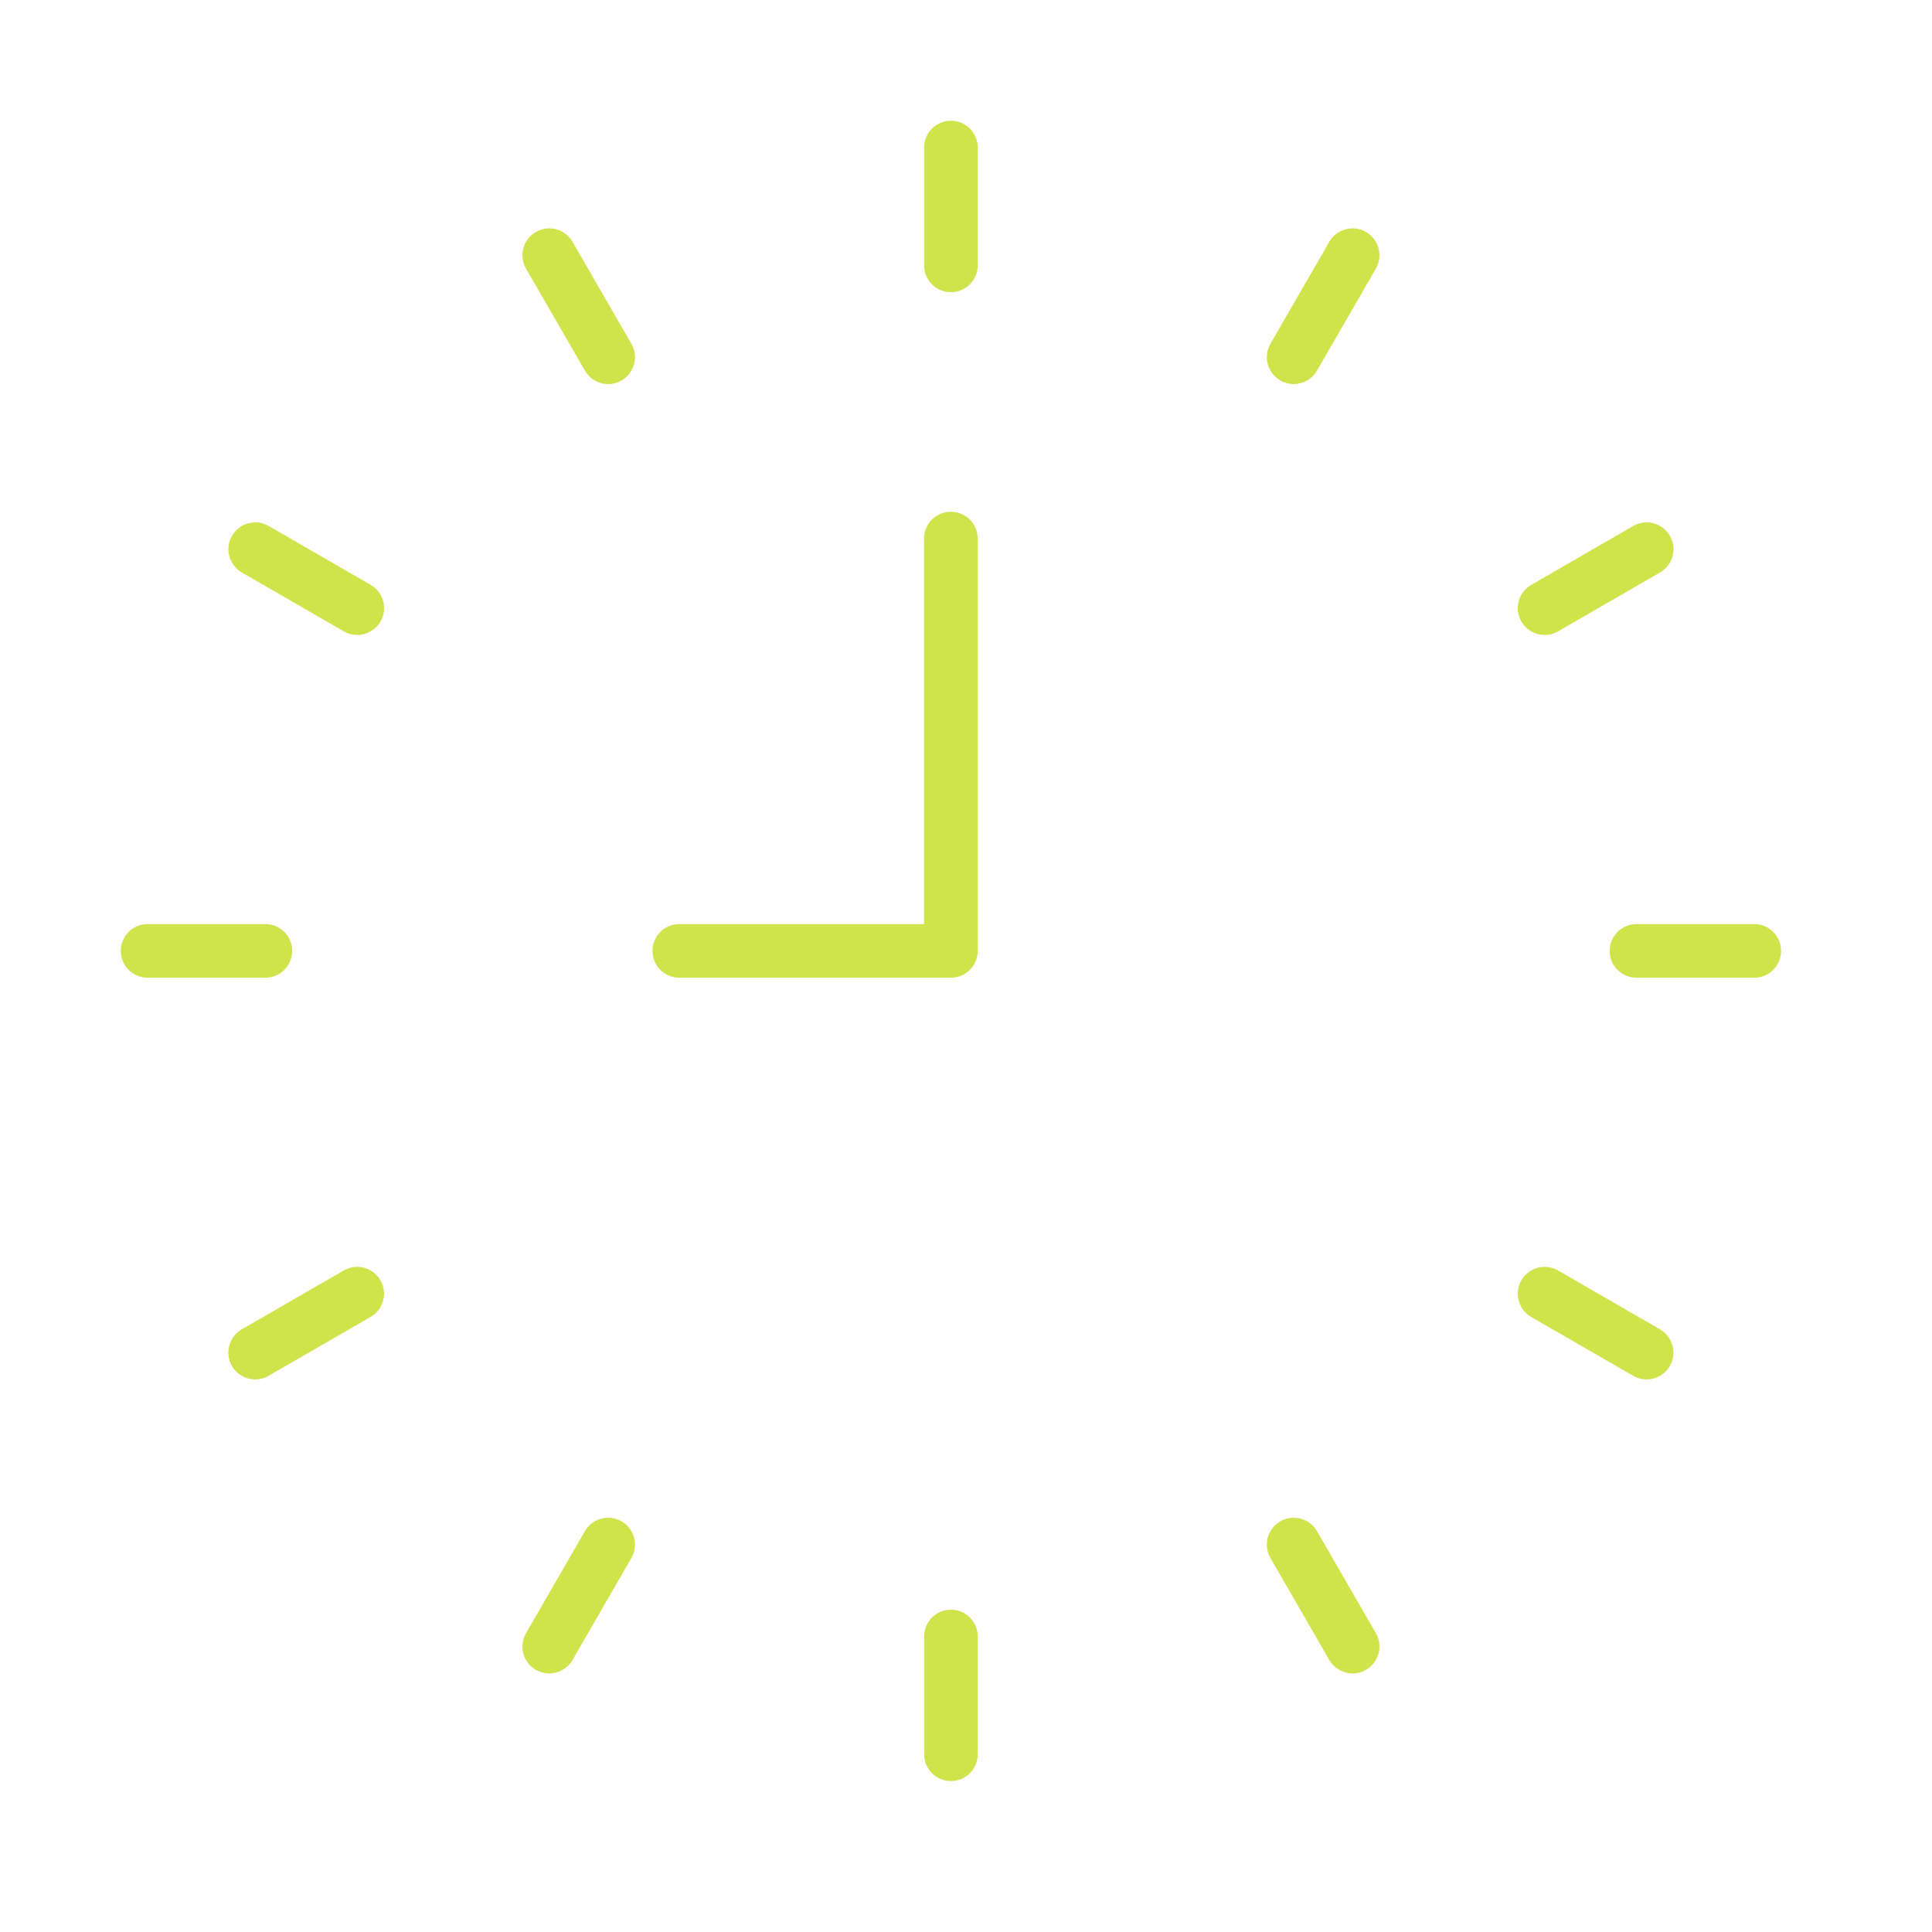
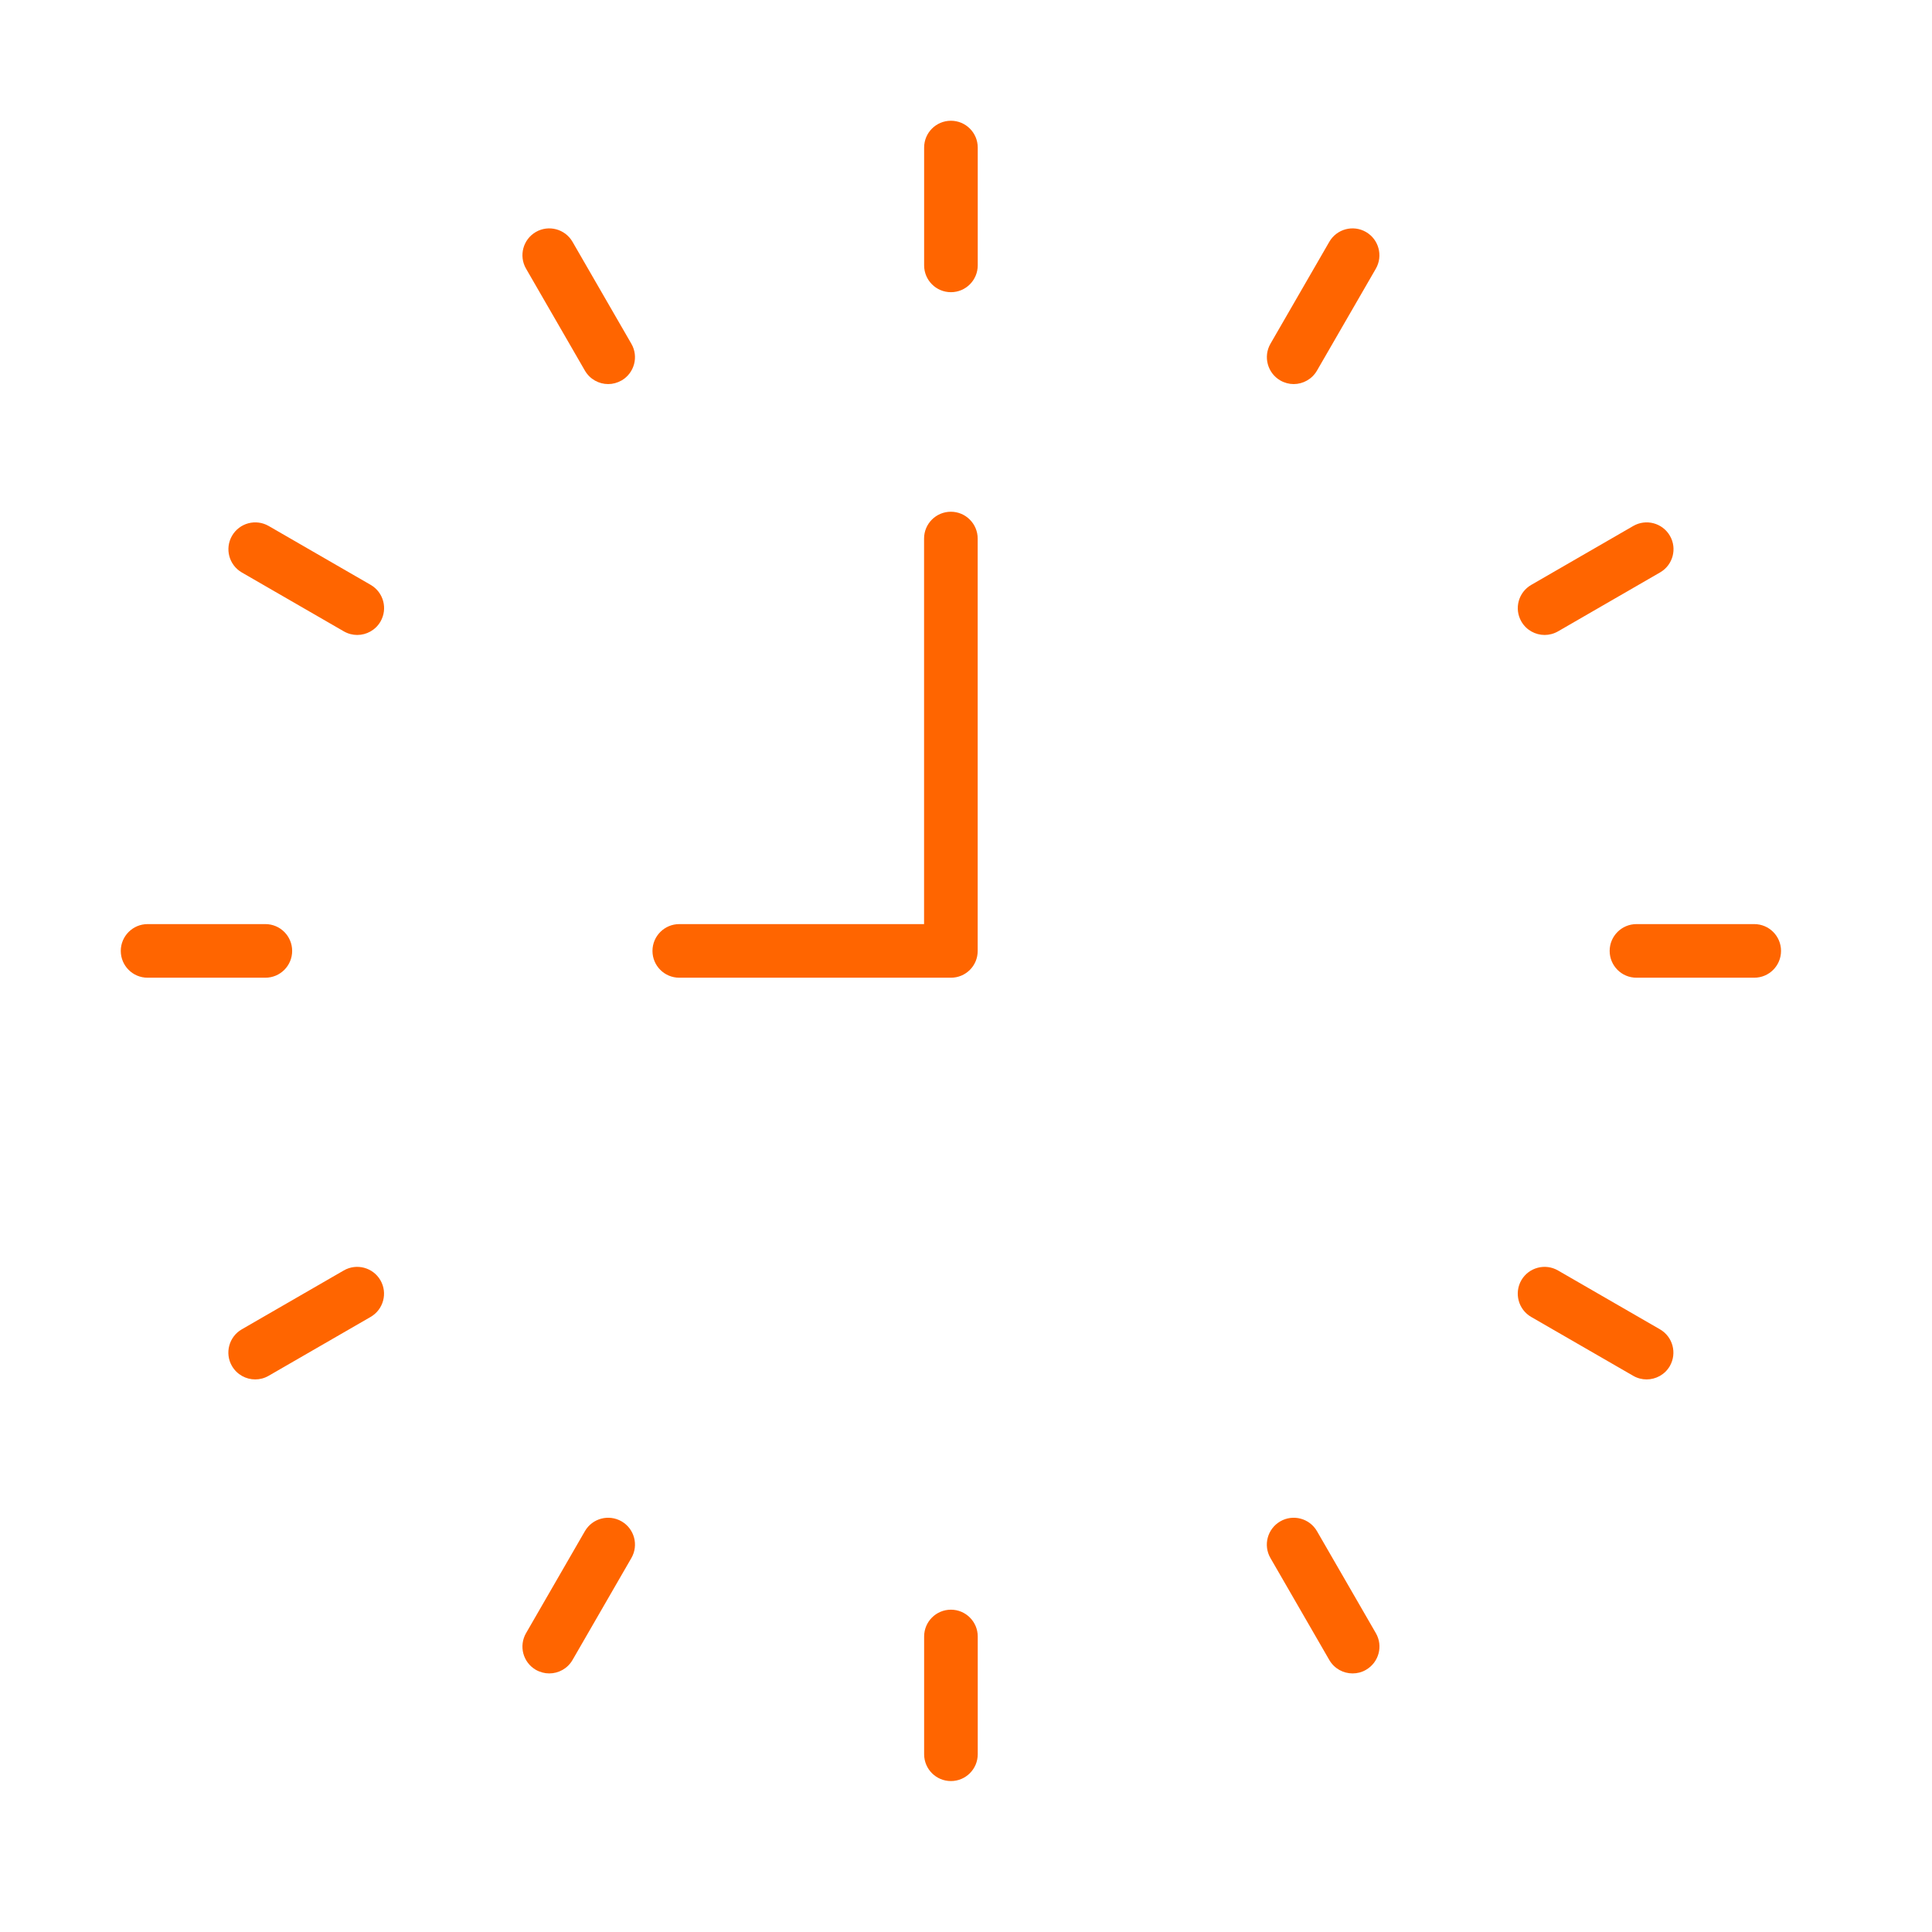
<svg xmlns="http://www.w3.org/2000/svg" id="svg" width="64" height="64" viewBox="0 0 64 64" fill="none">
-   <path d="M31.501 9.679C31.009 9.679 30.613 9.281 30.613 8.791V4.888C30.613 4.396 31.011 4 31.501 4C31.991 4 32.389 4.398 32.389 4.888V8.789C32.389 9.281 31.991 9.679 31.501 9.679Z" fill="#CEE44A" />
-   <path d="M20.147 12.723C19.84 12.723 19.542 12.564 19.376 12.278L17.426 8.9C17.18 8.475 17.326 7.931 17.75 7.685C18.175 7.439 18.719 7.585 18.965 8.01L20.915 11.388C21.161 11.813 21.015 12.357 20.591 12.603C20.449 12.683 20.297 12.723 20.147 12.723Z" fill="#CEE44A" />
-   <path d="M11.833 21.034C11.683 21.034 11.53 20.995 11.389 20.914L8.011 18.964C7.586 18.718 7.44 18.175 7.686 17.749C7.932 17.324 8.474 17.178 8.901 17.424L12.28 19.375C12.704 19.621 12.85 20.163 12.604 20.59C12.438 20.875 12.14 21.034 11.833 21.034Z" fill="#CEE44A" />
-   <path d="M8.79 32.388H4.889C4.397 32.388 4.001 31.99 4.001 31.5C4.001 31.01 4.4 30.612 4.889 30.612H8.79C9.282 30.612 9.678 31.01 9.678 31.5C9.678 31.99 9.282 32.388 8.79 32.388Z" fill="#CEE44A" />
-   <path d="M8.455 45.695C8.148 45.695 7.85 45.536 7.684 45.251C7.438 44.827 7.584 44.282 8.009 44.036L11.387 42.086C11.812 41.84 12.356 41.986 12.602 42.41C12.848 42.835 12.702 43.379 12.277 43.625L8.899 45.575C8.76 45.656 8.605 45.695 8.455 45.695Z" fill="#CEE44A" />
-   <path d="M18.194 55.434C18.044 55.434 17.892 55.395 17.75 55.315C17.326 55.069 17.18 54.527 17.426 54.1L19.376 50.721C19.622 50.297 20.164 50.151 20.591 50.397C21.015 50.643 21.161 51.185 20.915 51.612L18.965 54.99C18.799 55.276 18.501 55.434 18.194 55.434Z" fill="#CEE44A" />
-   <path d="M31.501 59C31.009 59 30.613 58.602 30.613 58.112V54.211C30.613 53.719 31.011 53.323 31.501 53.323C31.991 53.323 32.389 53.721 32.389 54.211V58.112C32.389 58.602 31.991 59 31.501 59Z" fill="#CEE44A" />
-   <path d="M44.806 55.434C44.499 55.434 44.201 55.276 44.035 54.99L42.085 51.612C41.839 51.187 41.985 50.643 42.411 50.397C42.836 50.151 43.38 50.297 43.626 50.721L45.577 54.1C45.823 54.525 45.677 55.069 45.25 55.315C45.111 55.397 44.958 55.434 44.806 55.434Z" fill="#CEE44A" />
-   <path d="M54.545 45.695C54.395 45.695 54.24 45.656 54.101 45.575L50.722 43.625C50.298 43.379 50.152 42.837 50.396 42.41C50.642 41.986 51.186 41.84 51.611 42.086L54.989 44.036C55.414 44.282 55.559 44.825 55.316 45.251C55.152 45.536 54.852 45.695 54.545 45.695Z" fill="#CEE44A" />
-   <path d="M58.111 32.388H54.21C53.718 32.388 53.322 31.99 53.322 31.5C53.322 31.01 53.72 30.612 54.21 30.612H58.111C58.603 30.612 58.999 31.01 58.999 31.5C58.999 31.99 58.603 32.388 58.111 32.388Z" fill="#CEE44A" />
-   <path d="M51.169 21.034C50.862 21.034 50.563 20.875 50.398 20.59C50.152 20.165 50.298 19.621 50.725 19.375L54.103 17.424C54.528 17.178 55.072 17.324 55.318 17.749C55.564 18.173 55.418 18.718 54.991 18.963L51.613 20.914C51.471 20.995 51.319 21.034 51.169 21.034Z" fill="#CEE44A" />
-   <path d="M42.855 12.723C42.705 12.723 42.551 12.683 42.411 12.603C41.987 12.357 41.841 11.813 42.085 11.388L44.035 8.01C44.281 7.585 44.825 7.439 45.25 7.685C45.675 7.931 45.82 8.475 45.577 8.9L43.626 12.278C43.461 12.562 43.162 12.723 42.855 12.723Z" fill="#CEE44A" />
-   <path d="M31.501 32.388H22.502C22.01 32.388 21.614 31.99 21.614 31.5C21.614 31.01 22.012 30.612 22.502 30.612H30.611V17.84C30.611 17.348 31.009 16.952 31.499 16.952C31.988 16.952 32.387 17.351 32.387 17.84V31.5C32.389 31.992 31.991 32.388 31.501 32.388Z" fill="#CEE44A" />
+   <path d="M31.501 9.679C31.009 9.679 30.613 9.281 30.613 8.791V4.888C30.613 4.396 31.011 4 31.501 4C31.991 4 32.389 4.398 32.389 4.888V8.789C32.389 9.281 31.991 9.679 31.501 9.679Z" fill="#FF6500" />
+   <path d="M20.147 12.723C19.84 12.723 19.542 12.564 19.376 12.278L17.426 8.9C17.18 8.475 17.326 7.931 17.75 7.685C18.175 7.439 18.719 7.585 18.965 8.01L20.915 11.388C21.161 11.813 21.015 12.357 20.591 12.603C20.449 12.683 20.297 12.723 20.147 12.723Z" fill="#FF6500" />
+   <path d="M11.833 21.034C11.683 21.034 11.53 20.995 11.389 20.914L8.011 18.964C7.586 18.718 7.44 18.175 7.686 17.749C7.932 17.324 8.474 17.178 8.901 17.424L12.28 19.375C12.704 19.621 12.85 20.163 12.604 20.59C12.438 20.875 12.14 21.034 11.833 21.034Z" fill="#FF6500" />
+   <path d="M8.79 32.388H4.889C4.397 32.388 4.001 31.99 4.001 31.5C4.001 31.01 4.4 30.612 4.889 30.612H8.79C9.282 30.612 9.678 31.01 9.678 31.5C9.678 31.99 9.282 32.388 8.79 32.388Z" fill="#FF6500" />
+   <path d="M8.455 45.695C8.148 45.695 7.85 45.536 7.684 45.251C7.438 44.827 7.584 44.282 8.009 44.036L11.387 42.086C11.812 41.84 12.356 41.986 12.602 42.41C12.848 42.835 12.702 43.379 12.277 43.625L8.899 45.575C8.76 45.656 8.605 45.695 8.455 45.695Z" fill="#FF6500" />
+   <path d="M18.194 55.434C18.044 55.434 17.892 55.395 17.75 55.315C17.326 55.069 17.18 54.527 17.426 54.1L19.376 50.721C19.622 50.297 20.164 50.151 20.591 50.397C21.015 50.643 21.161 51.185 20.915 51.612L18.965 54.99C18.799 55.276 18.501 55.434 18.194 55.434Z" fill="#FF6500" />
+   <path d="M31.501 59C31.009 59 30.613 58.602 30.613 58.112V54.211C30.613 53.719 31.011 53.323 31.501 53.323C31.991 53.323 32.389 53.721 32.389 54.211V58.112C32.389 58.602 31.991 59 31.501 59Z" fill="#FF6500" />
+   <path d="M44.806 55.434C44.499 55.434 44.201 55.276 44.035 54.99L42.085 51.612C41.839 51.187 41.985 50.643 42.411 50.397C42.836 50.151 43.38 50.297 43.626 50.721L45.577 54.1C45.823 54.525 45.677 55.069 45.25 55.315C45.111 55.397 44.958 55.434 44.806 55.434Z" fill="#FF6500" />
+   <path d="M54.545 45.695C54.395 45.695 54.24 45.656 54.101 45.575L50.722 43.625C50.298 43.379 50.152 42.837 50.396 42.41C50.642 41.986 51.186 41.84 51.611 42.086L54.989 44.036C55.414 44.282 55.559 44.825 55.316 45.251C55.152 45.536 54.852 45.695 54.545 45.695Z" fill="#FF6500" />
+   <path d="M58.111 32.388H54.21C53.718 32.388 53.322 31.99 53.322 31.5C53.322 31.01 53.72 30.612 54.21 30.612H58.111C58.603 30.612 58.999 31.01 58.999 31.5C58.999 31.99 58.603 32.388 58.111 32.388Z" fill="#FF6500" />
+   <path d="M51.169 21.034C50.862 21.034 50.563 20.875 50.398 20.59C50.152 20.165 50.298 19.621 50.725 19.375L54.103 17.424C54.528 17.178 55.072 17.324 55.318 17.749C55.564 18.173 55.418 18.718 54.991 18.963L51.613 20.914C51.471 20.995 51.319 21.034 51.169 21.034Z" fill="#FF6500" />
+   <path d="M42.855 12.723C42.705 12.723 42.551 12.683 42.411 12.603C41.987 12.357 41.841 11.813 42.085 11.388L44.035 8.01C44.281 7.585 44.825 7.439 45.25 7.685C45.675 7.931 45.82 8.475 45.577 8.9L43.626 12.278C43.461 12.562 43.162 12.723 42.855 12.723Z" fill="#FF6500" />
+   <path d="M31.501 32.388H22.502C22.01 32.388 21.614 31.99 21.614 31.5C21.614 31.01 22.012 30.612 22.502 30.612H30.611V17.84C30.611 17.348 31.009 16.952 31.499 16.952C31.988 16.952 32.387 17.351 32.387 17.84V31.5C32.389 31.992 31.991 32.388 31.501 32.388Z" fill="#FF6500" />
</svg>
